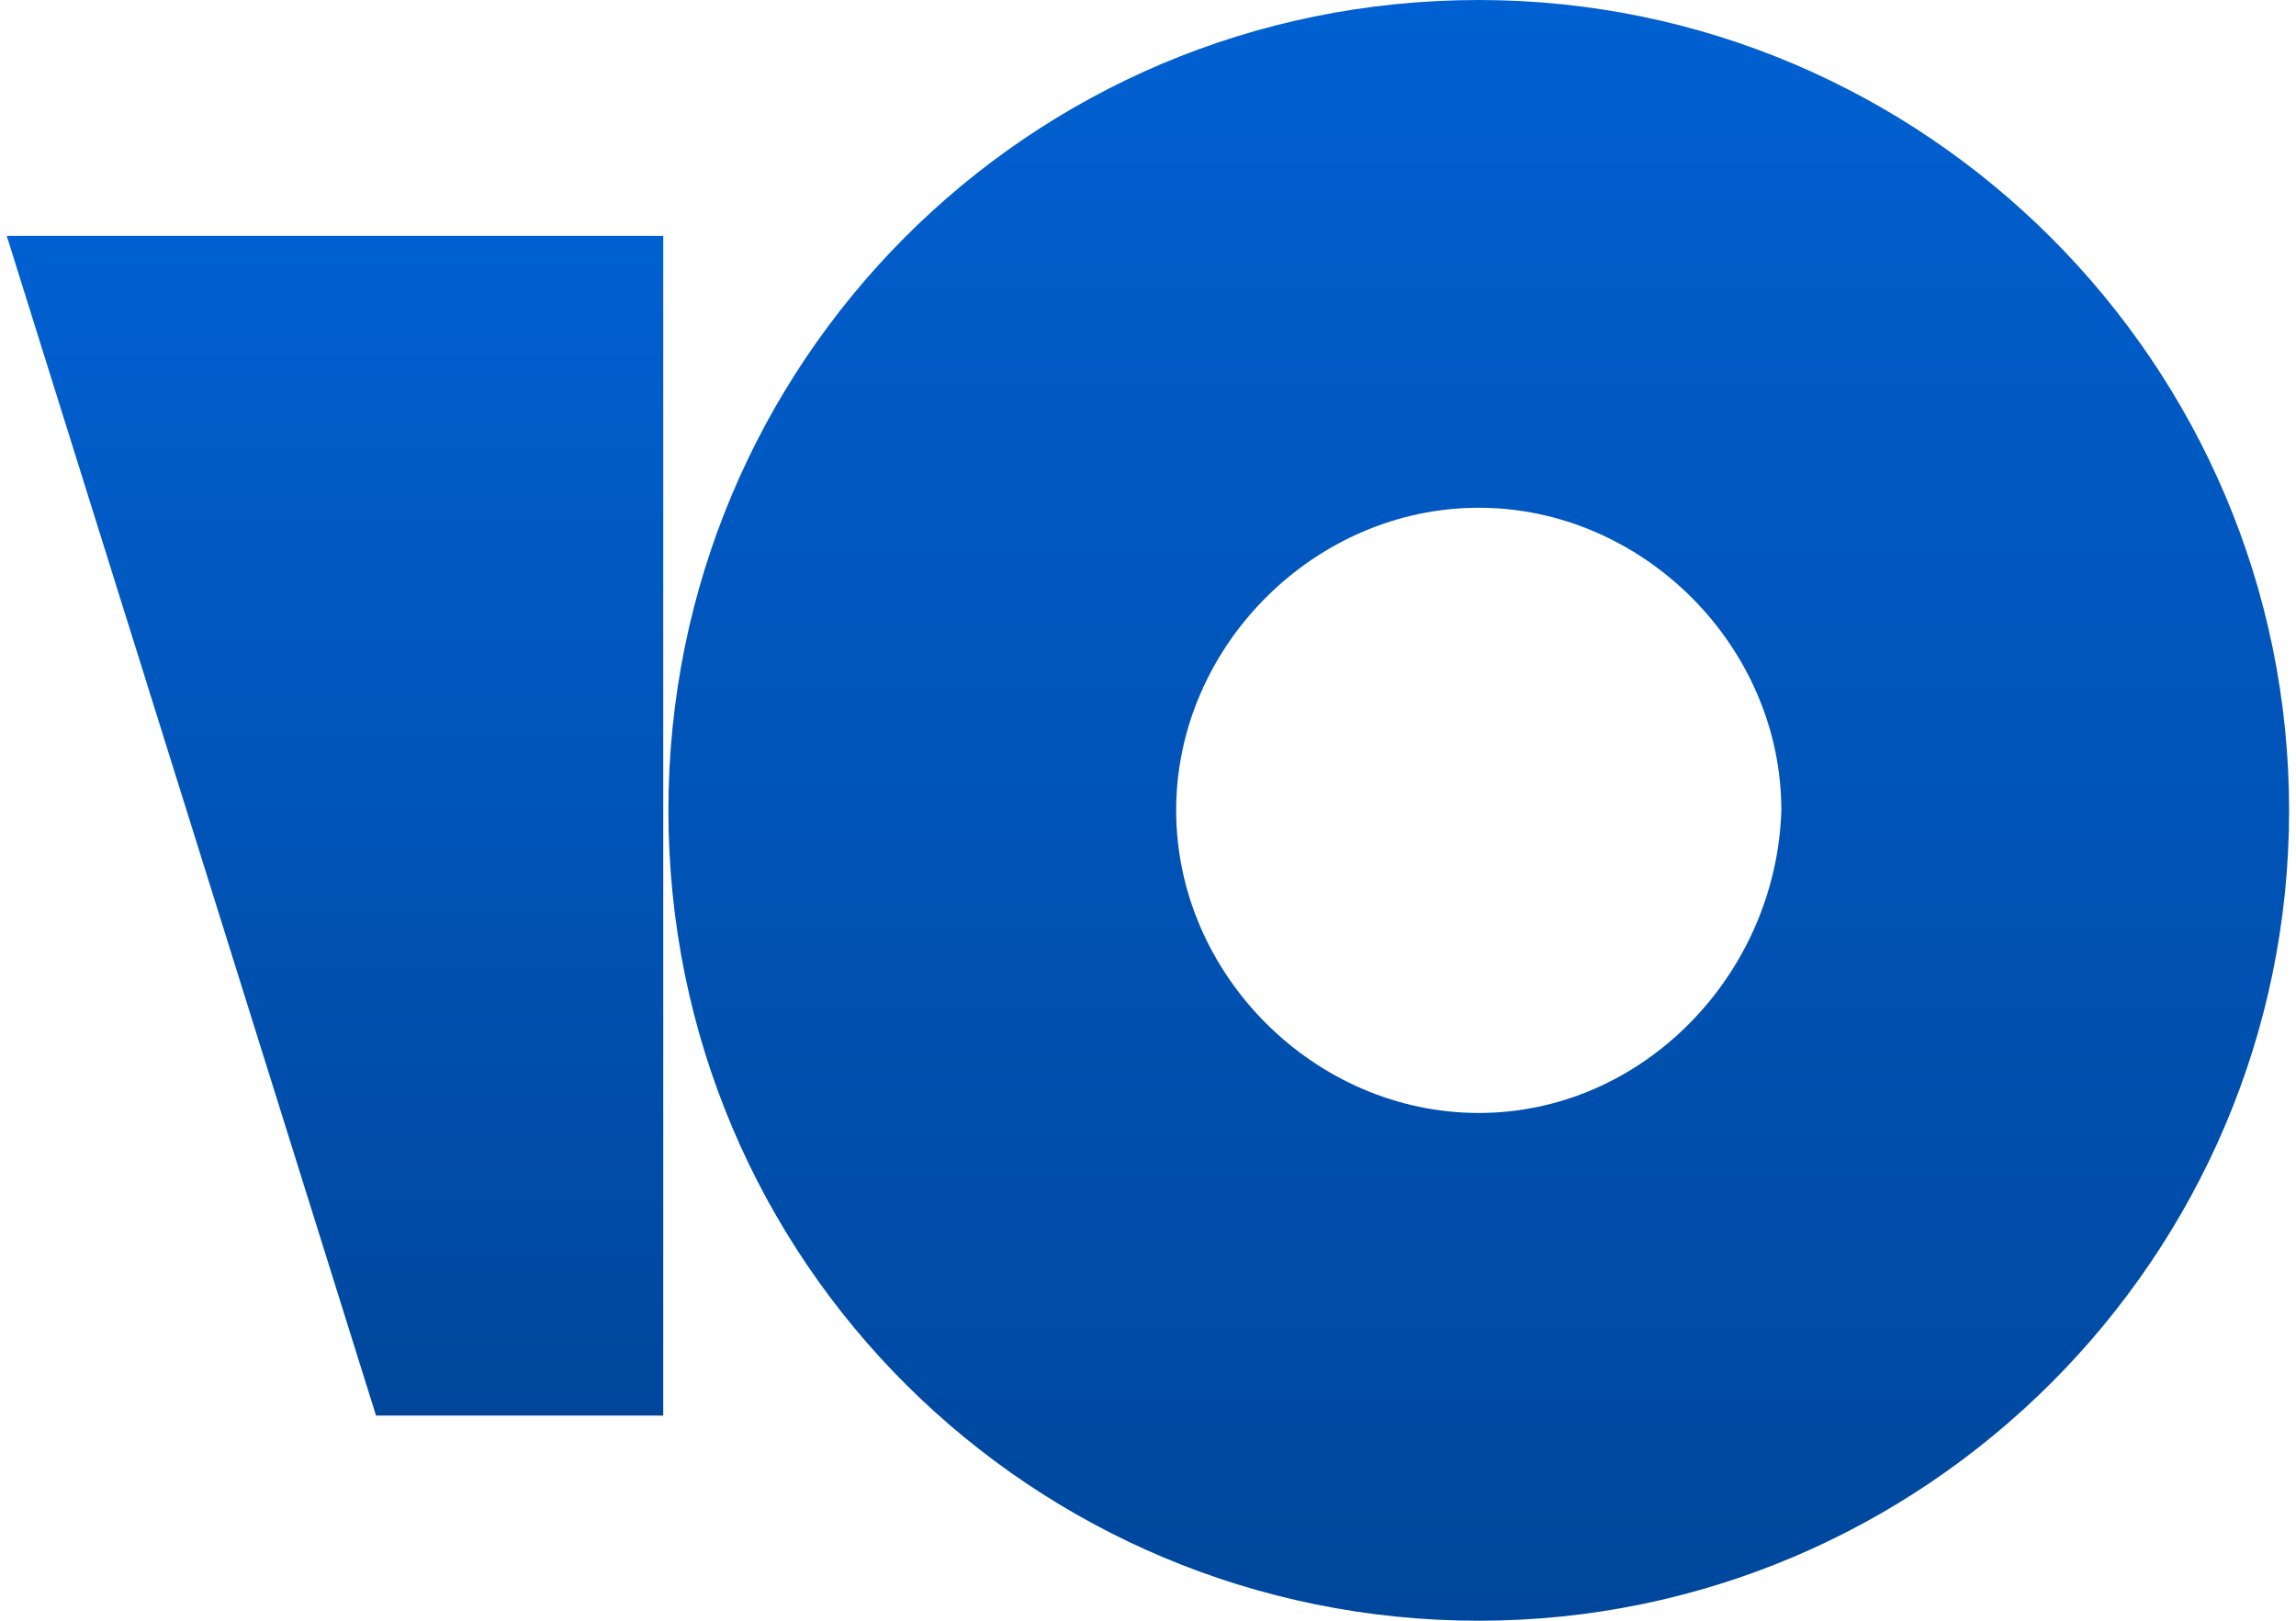
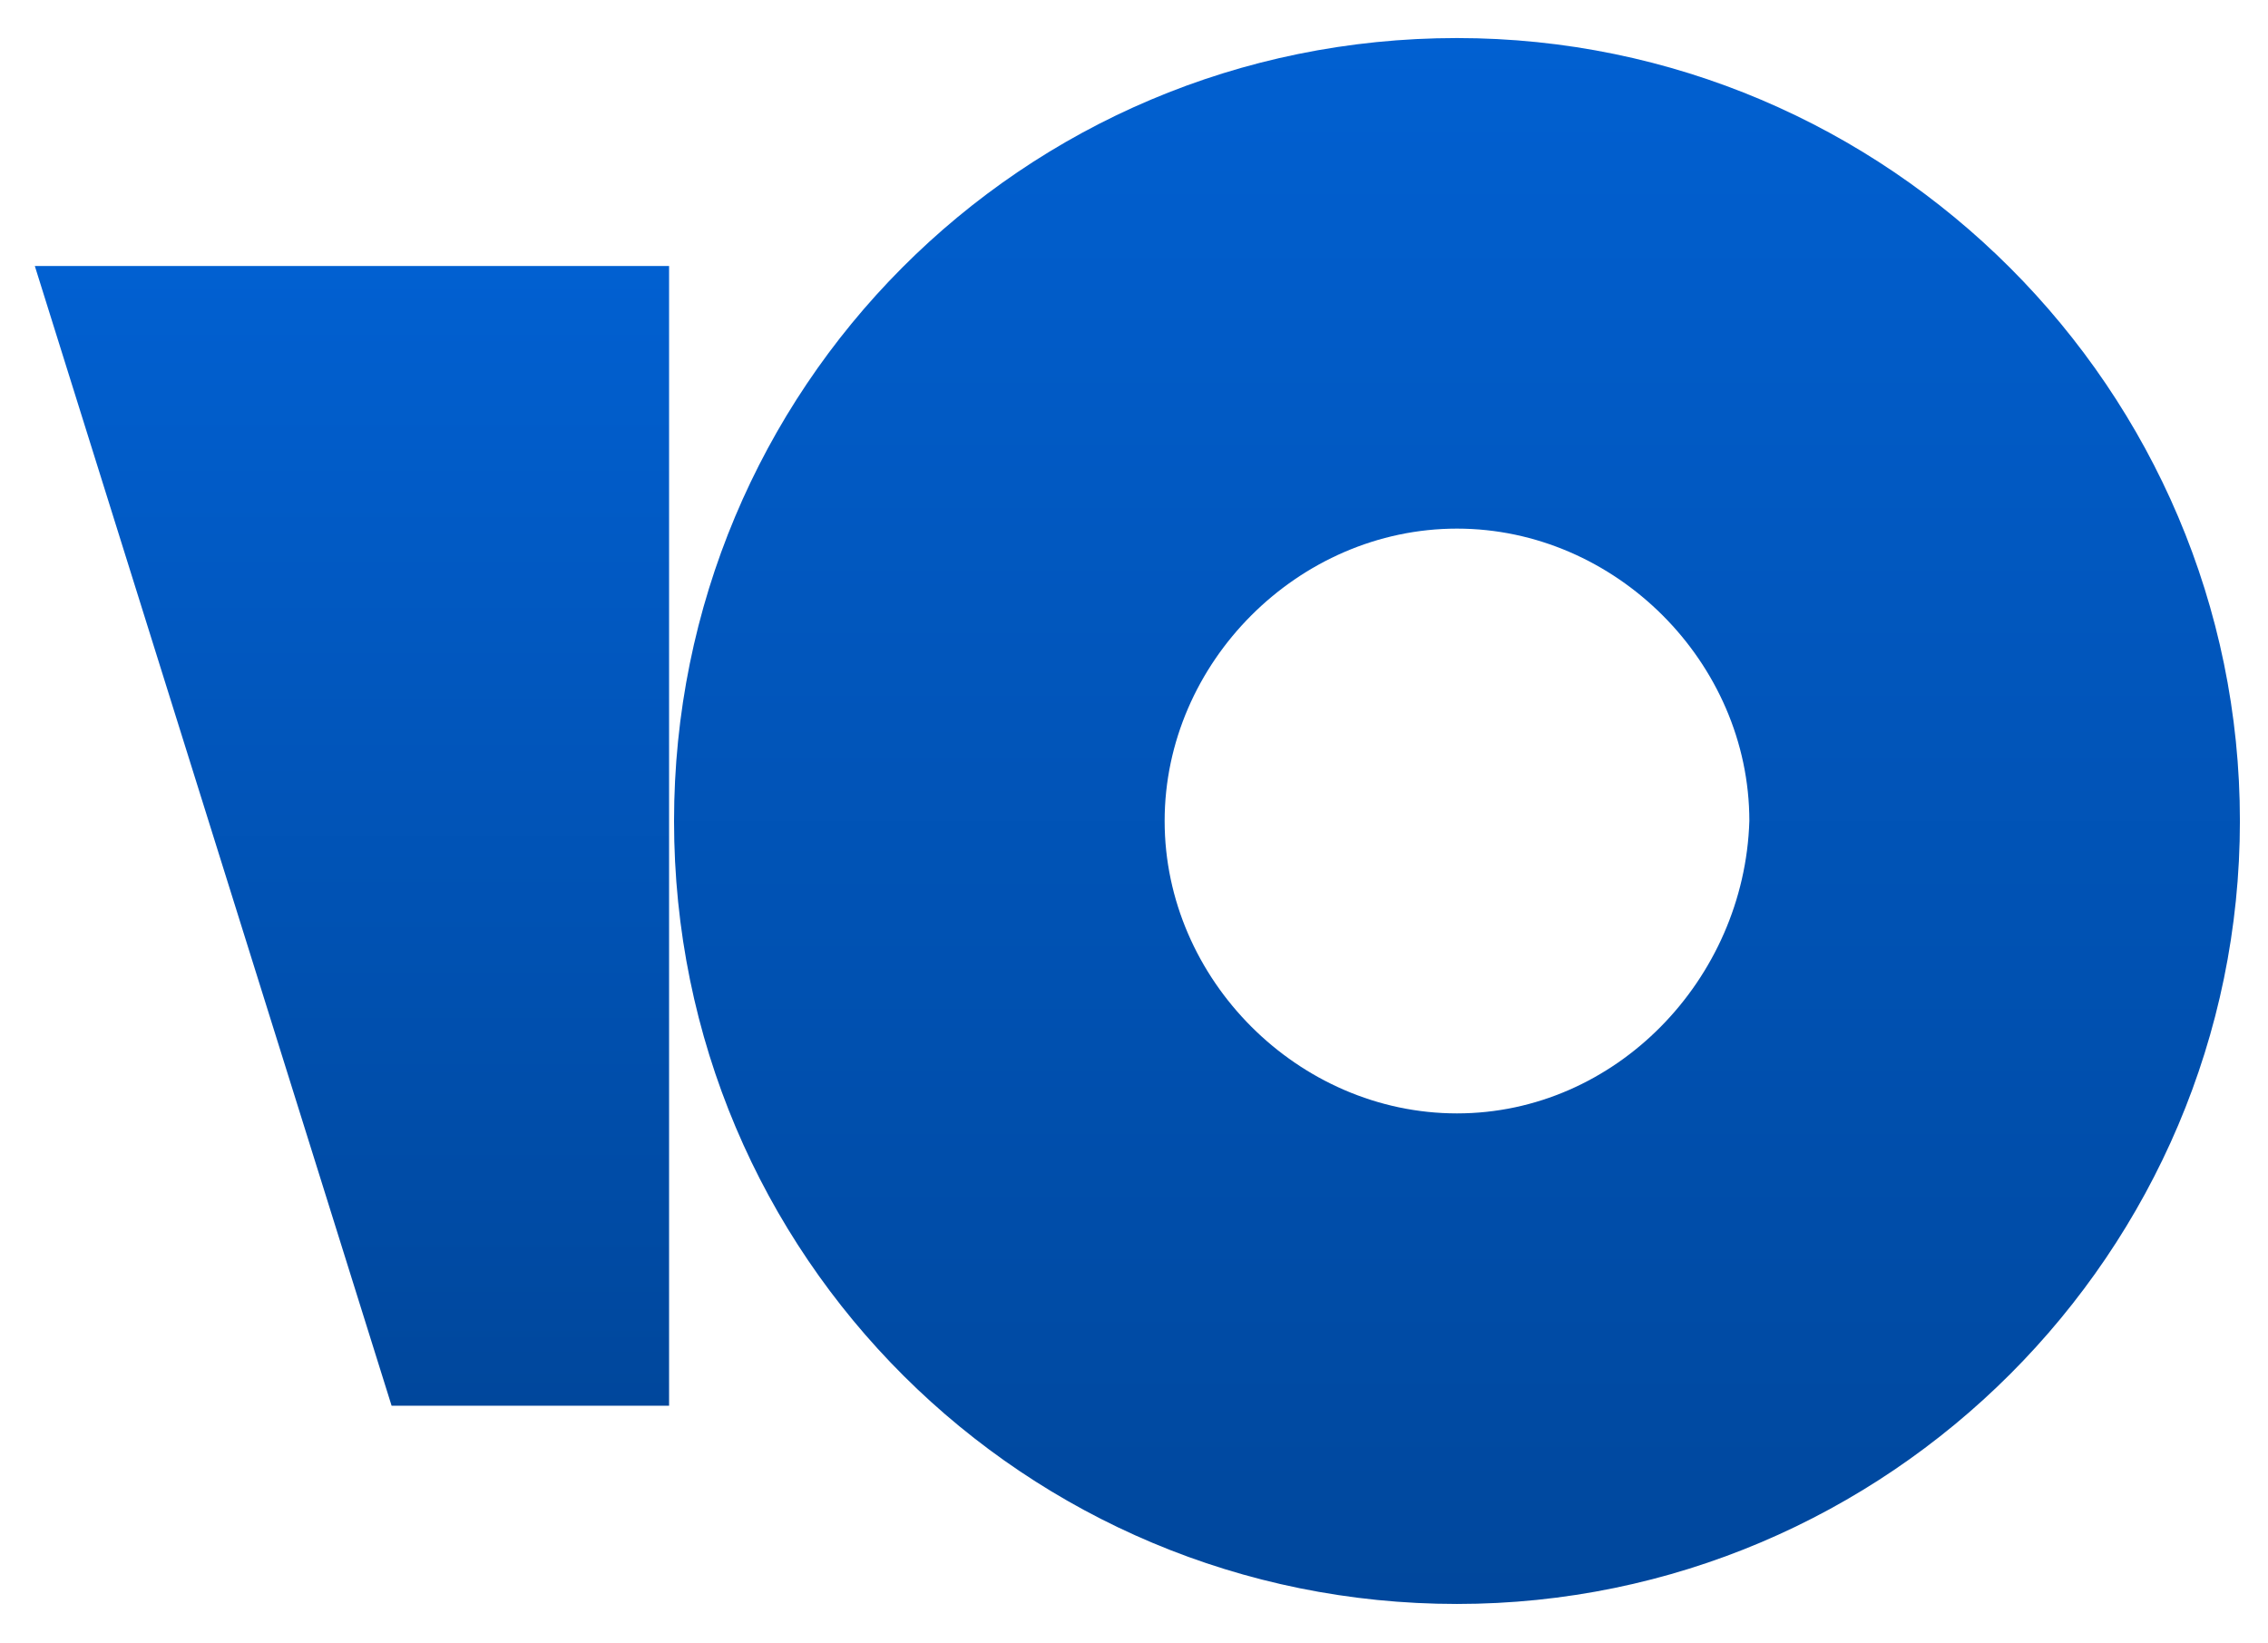
- <svg xmlns="http://www.w3.org/2000/svg" width="85" height="60" viewBox="0 0 169 120" fill="none">
-   <path d="M108.99 0C75.573 0 48.99 26.962 48.99 60C48.99 93.418 75.952 120 108.99 120C142.028 120 168.99 93.038 168.99 60C168.99 26.962 142.028 0 108.99 0ZM108.99 82.405C96.838 82.405 86.585 72.152 86.585 60C86.585 47.848 96.838 37.595 108.99 37.595C121.142 37.595 131.395 47.848 131.395 60C131.016 72.152 121.142 82.405 108.99 82.405Z" fill="url(#paint0_linear)" />
-   <path d="M48.608 17.468V104.81H27.342L0 17.468H48.608V17.468Z" fill="url(#paint1_linear)" />
-   <defs>
-     <linearGradient id="paint0_linear" x1="108.99" y1="0" x2="108.99" y2="120" gradientUnits="userSpaceOnUse">
-       <stop stop-color="#0160D1" />
-       <stop offset="1" stop-color="#00479C" />
+ <svg xmlns="http://www.w3.org/2000/svg" width="29" height="21" viewBox="0 0 57.659 42" id="svg4136" version="1.1" style="fill:none">
+   <path d="m 37.089,0.973 c -11.151,0 -20.022,8.997 -20.022,20.022 0,11.152 8.997,20.022 20.022,20.022 11.025,0 20.022,-8.997 20.022,-20.022 0,-11.025 -8.997,-20.022 -20.022,-20.022 z m 0,27.499 c -4.055,0 -7.476,-3.421 -7.476,-7.477 0,-4.055 3.421,-7.477 7.476,-7.477 4.055,0 7.477,3.421 7.477,7.477 -0.126,4.055 -3.421,7.477 -7.477,7.477 z" id="path4138" style="fill:url(#paint0_linear)" />
+   <path d="m 16.94,6.802 0,29.146 -7.096,0 -9.124,-29.146 16.22,0 0,0 z" id="path4140" style="fill:url(#paint1_linear)" />
+   <defs id="defs4142">
+     <linearGradient id="paint0_linear" x1="108.99" y1="0" x2="108.99" y2="120" gradientUnits="userSpaceOnUse" gradientTransform="matrix(0.3337008,0,0,0.3337008,0.7191781,0.9726032)">
+       <stop stop-color="#0160D1" id="stop4145" />
+       <stop offset="1" stop-color="#00479C" id="stop4147" />
    </linearGradient>
-     <linearGradient id="paint1_linear" x1="24.304" y1="17.468" x2="24.304" y2="104.81" gradientUnits="userSpaceOnUse">
-       <stop stop-color="#0160D1" />
-       <stop offset="1" stop-color="#00479C" />
+     <linearGradient id="paint1_linear" x1="24.304" y1="17.468" x2="24.304" y2="104.81" gradientUnits="userSpaceOnUse" gradientTransform="matrix(0.3337008,0,0,0.3337008,0.7191781,0.9726032)">
+       <stop stop-color="#0160D1" id="stop4150" />
+       <stop offset="1" stop-color="#00479C" id="stop4152" />
    </linearGradient>
  </defs>
</svg>
